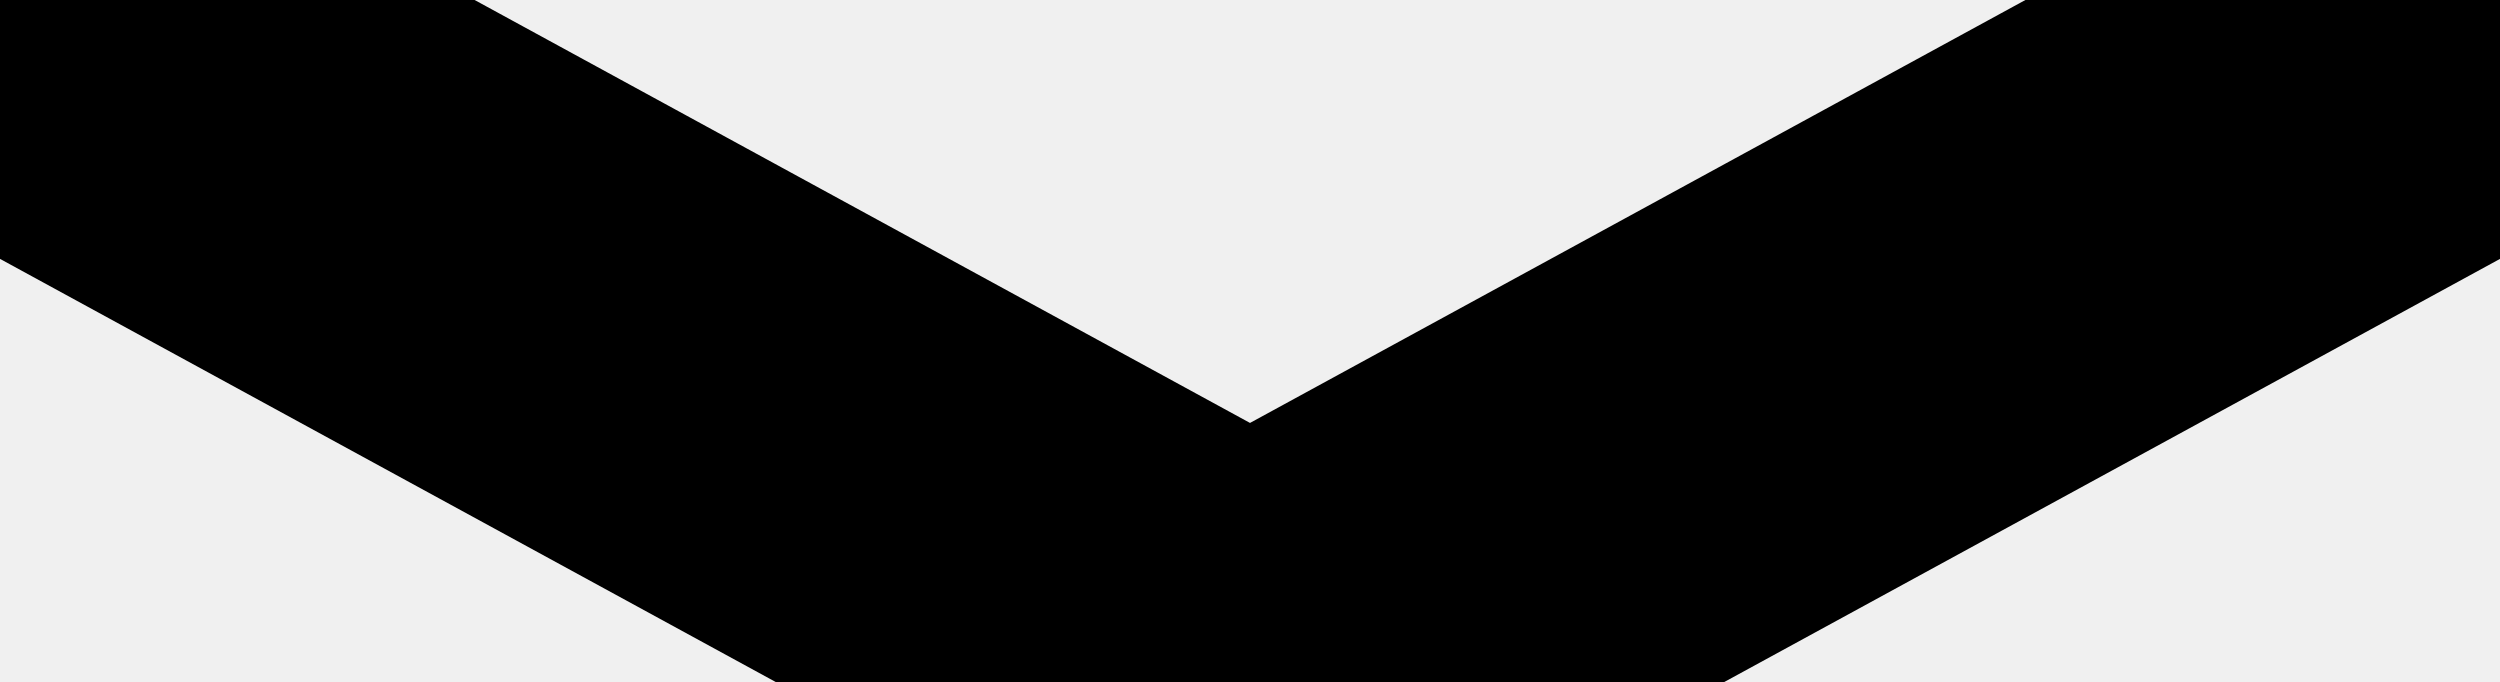
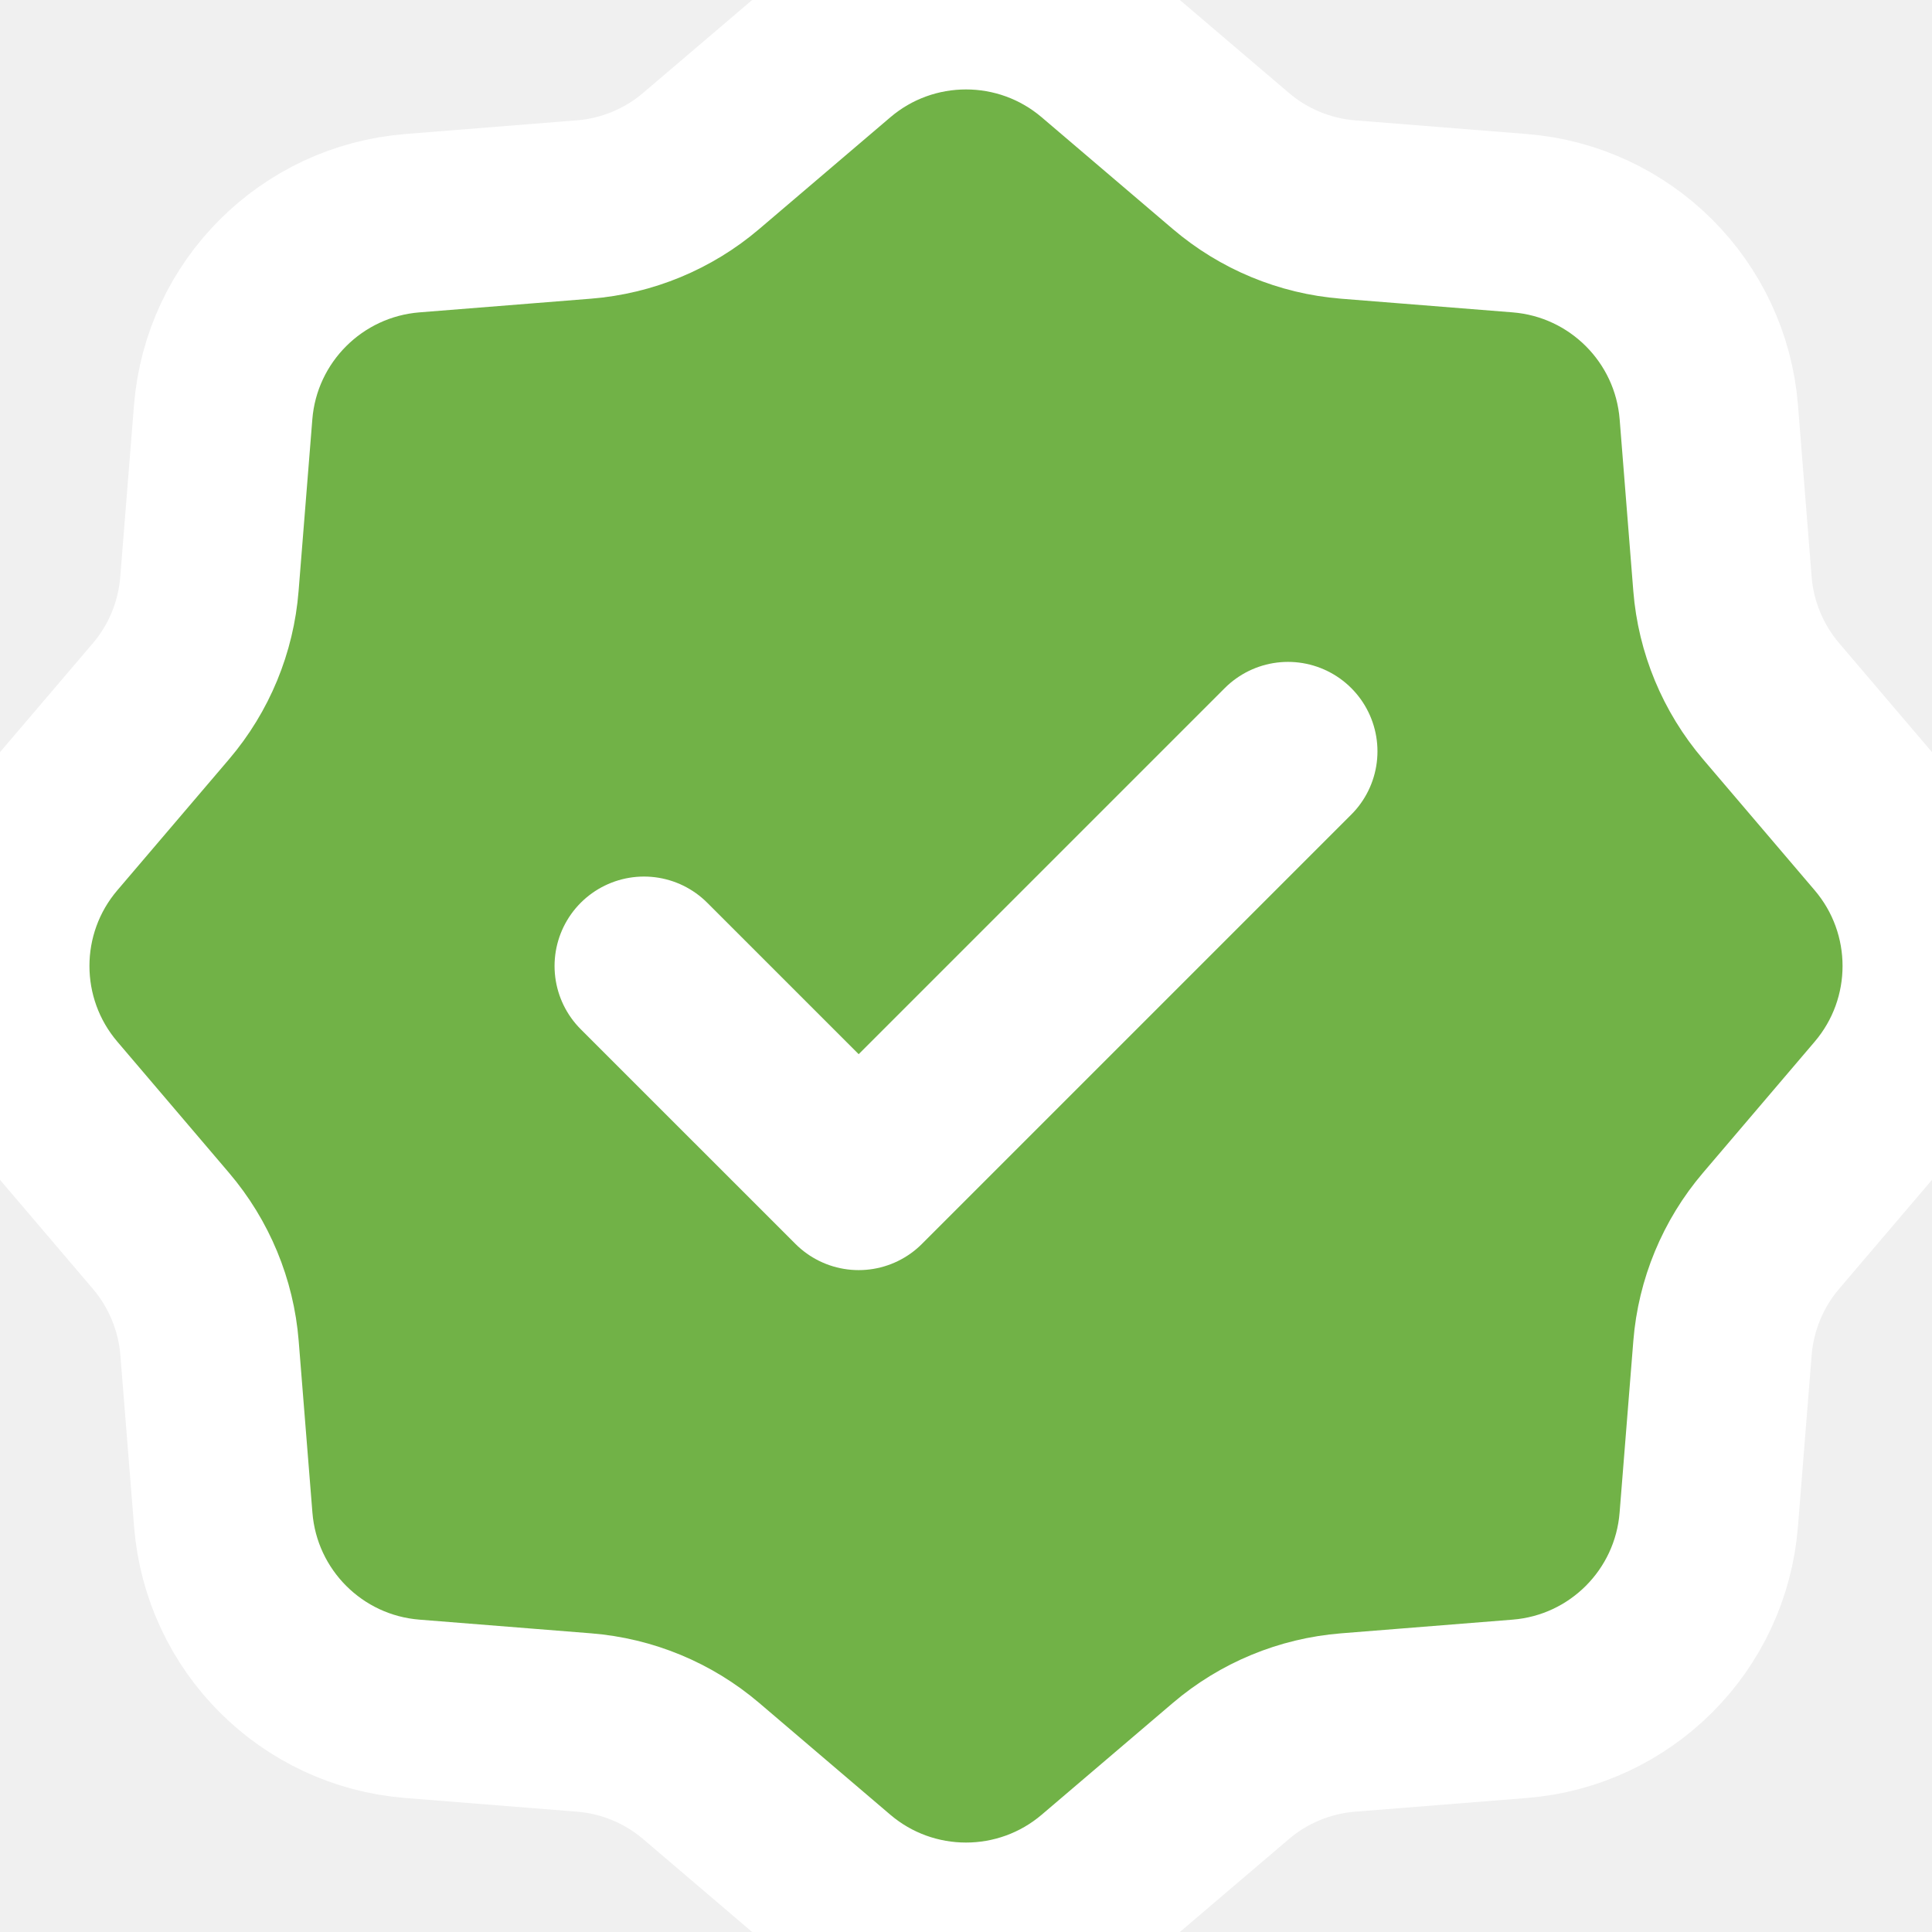
- <svg xmlns="http://www.w3.org/2000/svg" width="11" height="3" viewBox="0 0 11 3" fill="none">
-   <path d="M11 0L5.5 3L0 0" stroke="black" stroke-width="2" stroke-linecap="round" stroke-linejoin="round" />
+ <svg xmlns="http://www.w3.org/2000/svg" width="108" height="108" viewBox="0 0 108 108" fill="none">
+   <path d="M68.803 8.996L61.477 2.753C57.17 -0.918 50.831 -0.918 46.525 2.753L39.198 8.996C37.352 10.569 35.057 11.519 32.64 11.712L23.053 12.477C17.412 12.927 12.925 17.406 12.475 23.047L11.707 32.642C11.515 35.059 10.571 37.353 8.998 39.199L2.752 46.526C-0.918 50.833 -0.917 57.167 2.754 61.474L8.994 68.801C10.567 70.647 11.52 72.941 11.713 75.358L12.48 84.953C12.931 90.594 17.404 95.073 23.045 95.523L32.643 96.288C35.06 96.481 37.354 97.431 39.2 99.004L46.524 105.248C50.831 108.918 57.17 108.917 61.477 105.247L68.802 99.004C70.647 97.431 72.941 96.482 75.358 96.289L84.956 95.523C90.597 95.073 95.071 90.593 95.521 84.952L96.288 75.357C96.481 72.94 97.434 70.644 99.007 68.799L105.247 61.474C108.918 57.166 108.917 50.831 105.247 46.524L99.007 39.2C97.434 37.354 96.48 35.059 96.287 32.642L95.524 23.046C95.074 17.405 90.593 12.927 84.952 12.477L75.358 11.713C72.941 11.52 70.649 10.569 68.803 8.996Z" fill="#71B247" />
+   <path d="M72.001 42L48.001 66L36 54M61.477 2.753L68.803 8.996C70.649 10.569 72.941 11.52 75.358 11.713L84.952 12.477C90.593 12.927 95.074 17.405 95.524 23.046L96.287 32.642C96.48 35.059 97.434 37.354 99.007 39.2L105.247 46.524C108.917 50.831 108.918 57.166 105.247 61.474L99.007 68.799C97.434 70.644 96.481 72.94 96.288 75.357L95.521 84.952C95.071 90.593 90.597 95.073 84.956 95.523L75.358 96.289C72.941 96.482 70.647 97.431 68.802 99.004L61.477 105.247C57.17 108.917 50.831 108.918 46.524 105.248L39.2 99.004C37.354 97.431 35.06 96.481 32.643 96.288L23.045 95.523C17.404 95.073 12.931 90.594 12.48 84.953L11.713 75.358C11.52 72.941 10.567 70.647 8.994 68.801L2.754 61.474C-0.917 57.167 -0.918 50.833 2.752 46.526L8.998 39.199C10.571 37.353 11.515 35.059 11.707 32.642L12.475 23.047C12.925 17.406 17.412 12.927 23.053 12.477L32.64 11.712C35.057 11.519 37.352 10.569 39.198 8.996L46.525 2.753C50.831 -0.918 57.17 -0.918 61.477 2.753Z" stroke="white" stroke-width="10" stroke-linecap="round" stroke-linejoin="round" />
</svg>
